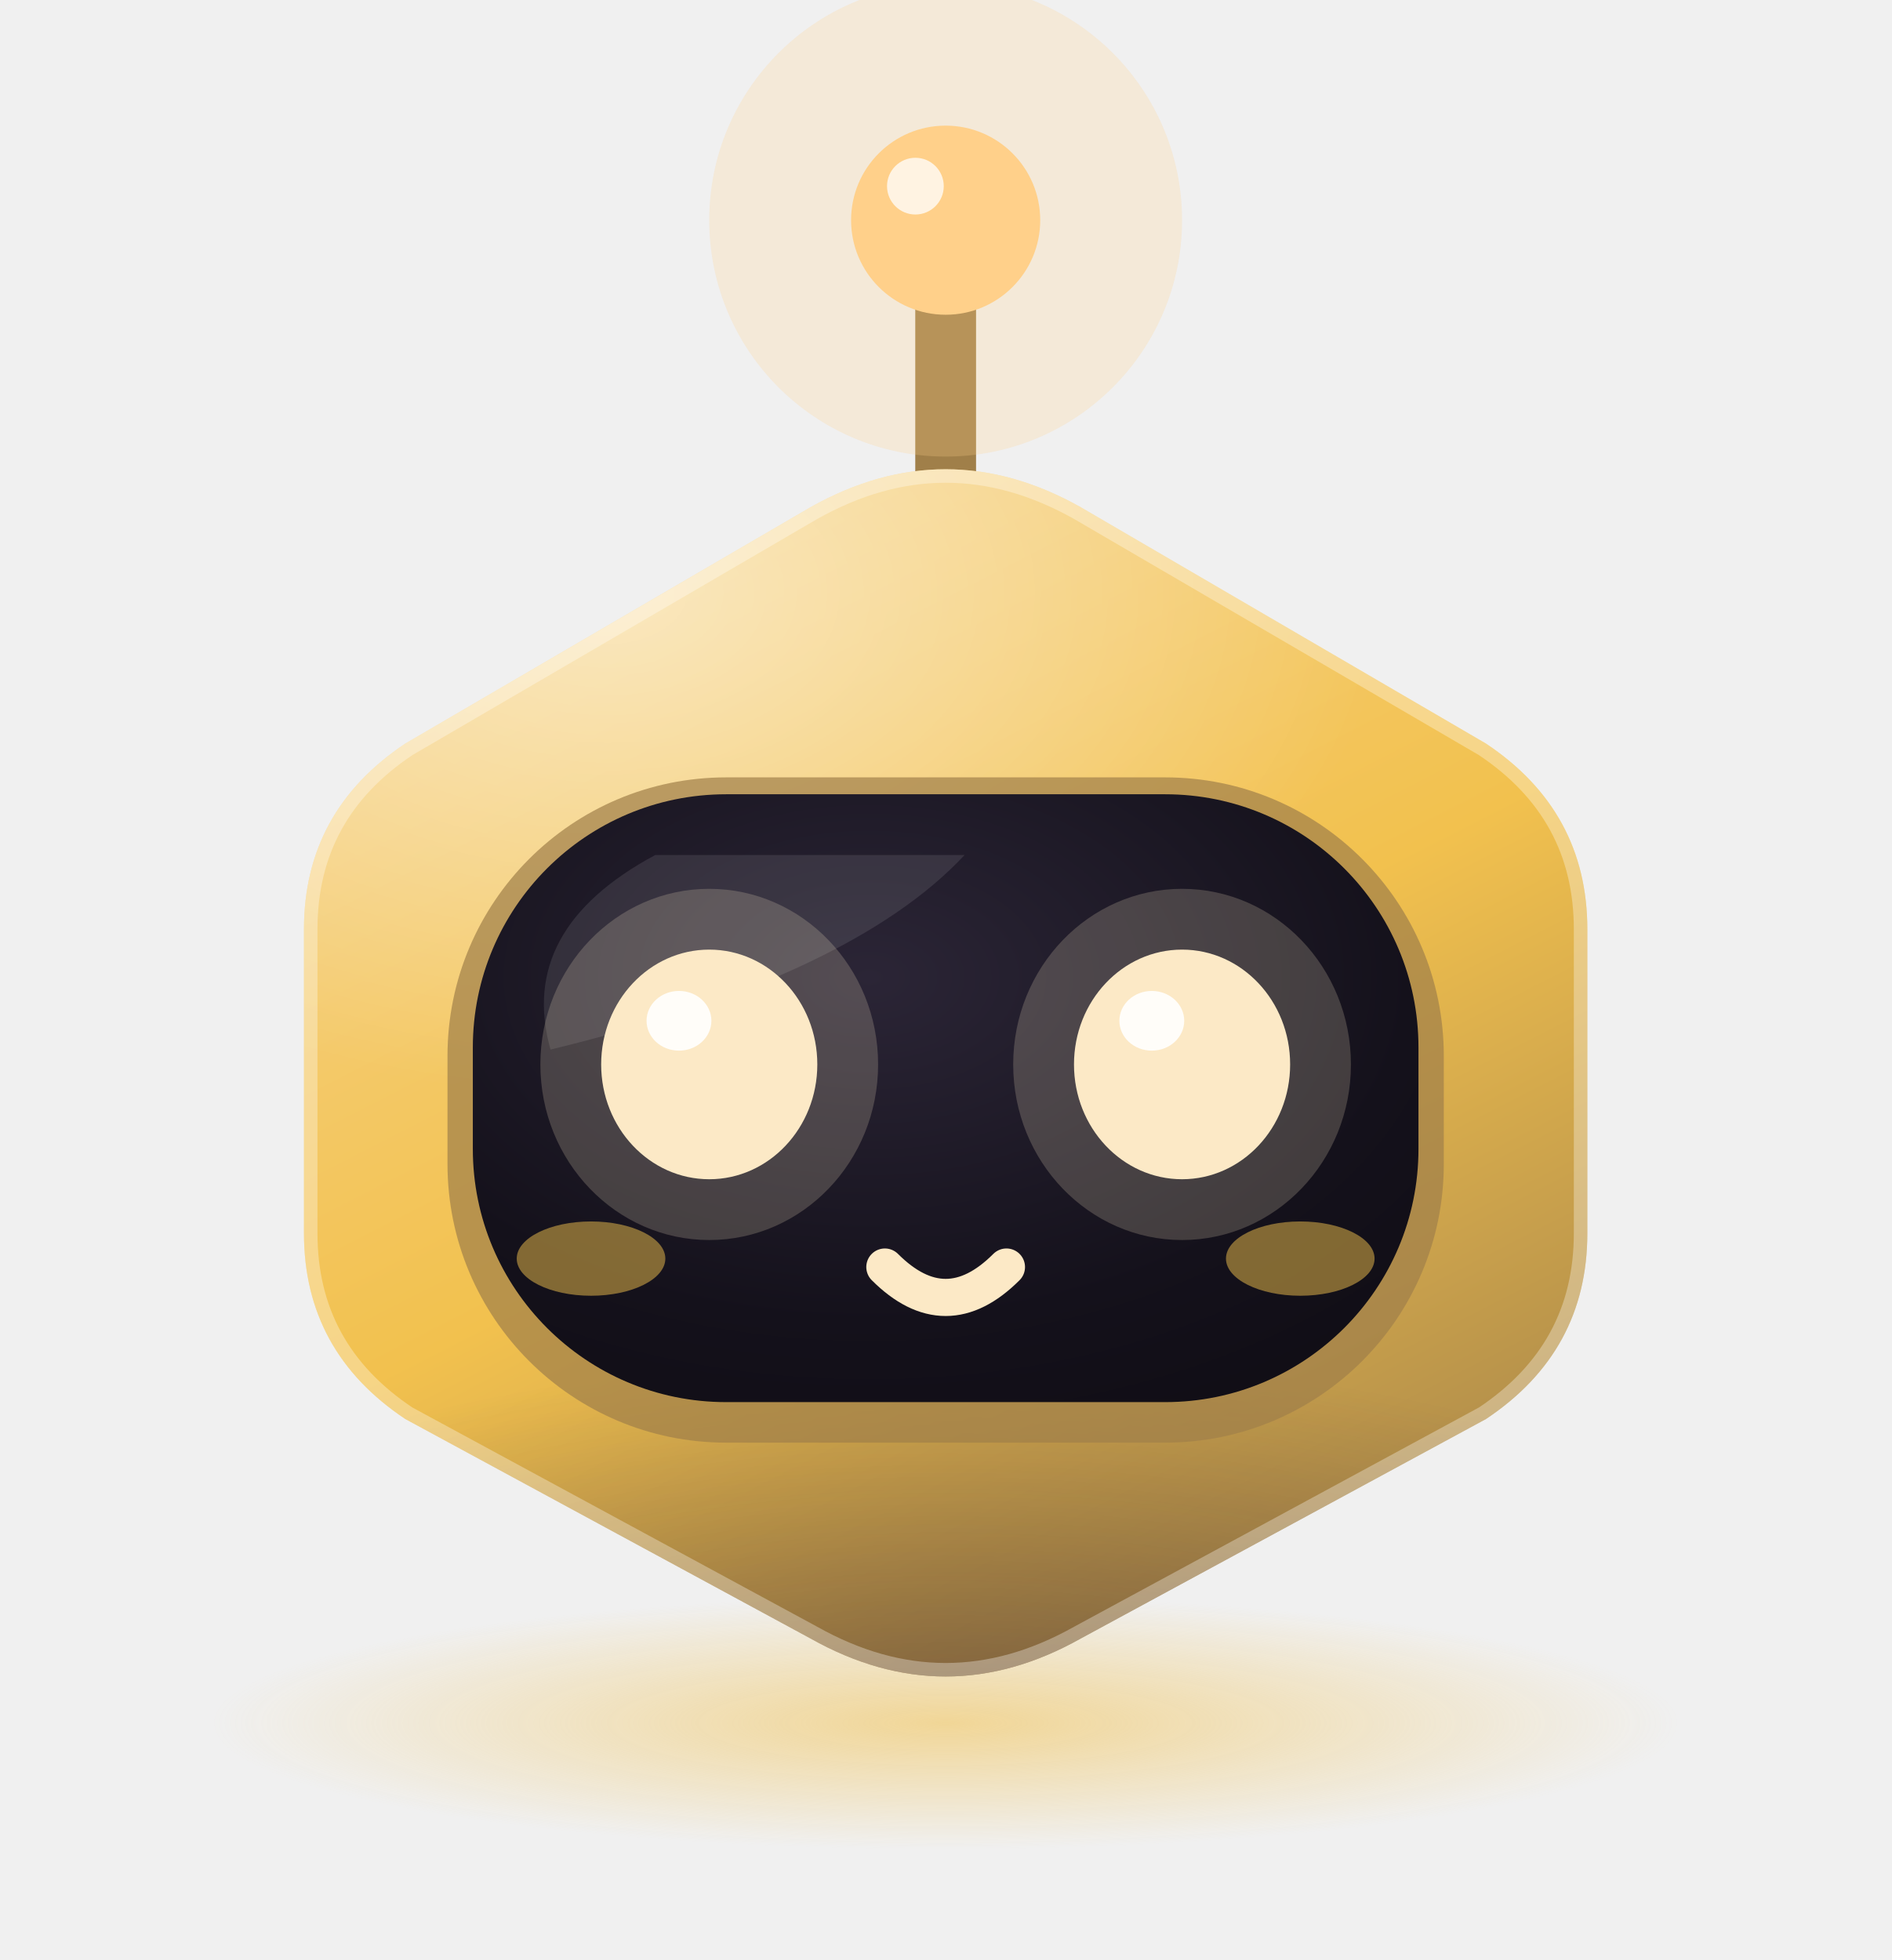
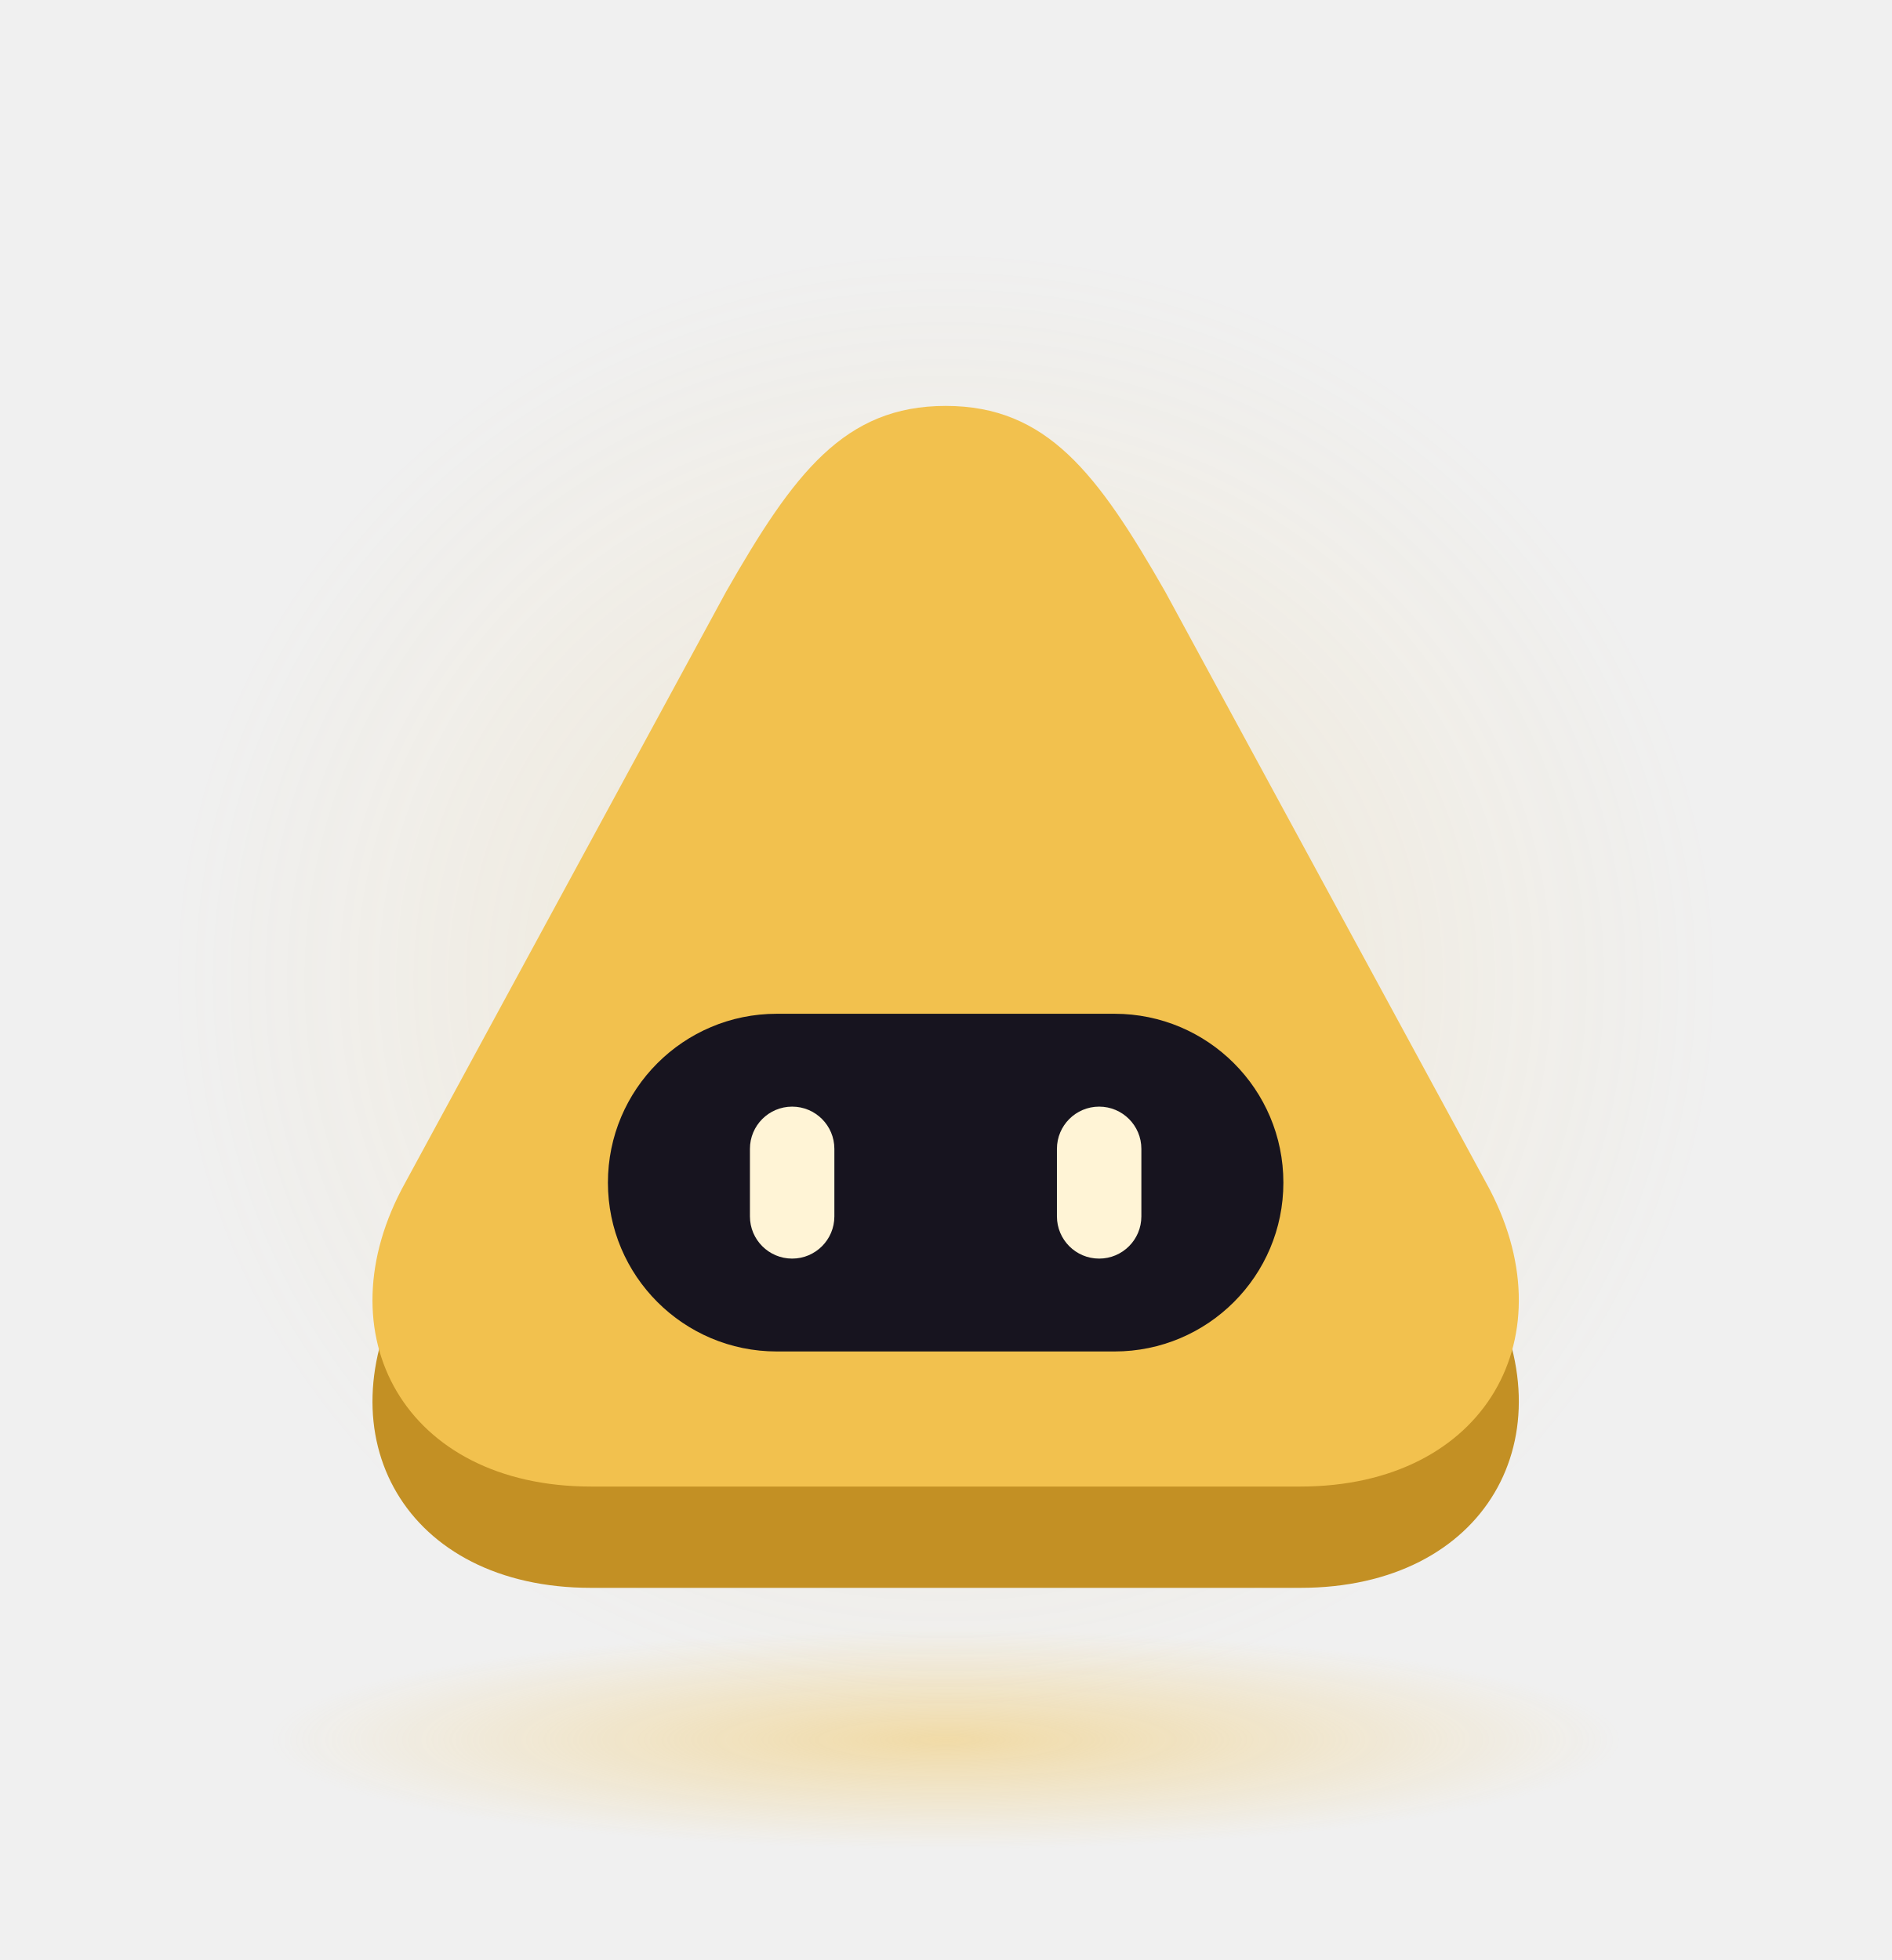
<svg xmlns="http://www.w3.org/2000/svg" viewBox="-6 -6 112 116" width="494" height="512">
  <defs>
-     <linearGradient id="juno-R0s" x1="0.2" y1="0" x2="0.75" y2="1">
-       <stop offset="0" stop-color="#f6d48c" />
-       <stop offset="0.52" stop-color="#f2c14e" />
-       <stop offset="1" stop-color="#a9874a" />
-     </linearGradient>
-     <radialGradient id="juno-R0h">
-       <stop offset="0" stop-color="#fff" stop-opacity="0.5" />
-       <stop offset="1" stop-color="#fff" stop-opacity="0" />
-     </radialGradient>
-     <radialGradient id="juno-R0d">
-       <stop offset="0" stop-color="#190b26" stop-opacity="0.5" />
-       <stop offset="1" stop-color="#190b26" stop-opacity="0" />
-     </radialGradient>
-     <radialGradient id="juno-R0v" cx="0.42" cy="0.3" r="0.95">
-       <stop offset="0" stop-color="#2b2536" />
-       <stop offset="0.6" stop-color="#14111b" />
-       <stop offset="1" stop-color="#0e0b12" />
-     </radialGradient>
    <radialGradient id="juno-R0g">
-       <stop offset="0" stop-color="#f2c14e" stop-opacity="0.55" />
+       <stop offset="0" stop-color="#f2c14e" stop-opacity="0.7" />
      <stop offset="1" stop-color="#f2c14e" stop-opacity="0" />
    </radialGradient>
-     <clipPath id="juno-R0c">
-       <path d="M42 24Q50 19.5 58 24L82 38Q88 42 88 49V67Q88 74 82 78L58 91Q50 95.5 42 91L18 78Q12 74 12 67V49Q12 42 18 38Z" />
-     </clipPath>
+     <radialGradient id="juno-R0s">
+       <stop offset="0" stop-color="#f2c14e" stop-opacity="0.45" />
+       <stop offset="1" stop-color="#f2c14e" stop-opacity="0" />
+     </radialGradient>
  </defs>
-   <ellipse class="saya-shadow" cx="50" cy="96" rx="44" ry="7.5" fill="url(#juno-R0g)" />
+   <ellipse class="saya-shadow" cx="50" cy="97" rx="40" ry="6.5" fill="url(#juno-R0s)" />
  <g class="saya-head">
-     <g class="saya-antenna">
+     <ellipse class="saya-halo" opacity="0.24" cx="50" cy="52" rx="46" ry="44" fill="url(#juno-R0g)" />
+     <path d="M50 18C56 18 59 22 63 29L82 64C87 73 82 82 71 82H29C18 82 13 73 18 64L37 29C41 22 44 18 50 18Z" fill="#c39024" transform="translate(0 6)" />
+     <path d="M50 18C56 18 59 22 63 29L82 64C87 73 82 82 71 82H29C18 82 13 73 18 64L37 29C41 22 44 18 50 18Z" fill="#f2c14e" />
+     <rect x="30" y="54" width="40" height="20" rx="10" fill="#17141f" />
+     <g>
      <g>
-         <path d="M50 23V11" stroke="#a07f49" stroke-width="3.6" stroke-linecap="round" />
-         <g>
-           <circle class="saya-halo" opacity="0.24" cx="50" cy="7" r="14" fill="#ffd08a" />
-           <circle class="saya-lamp" fill="#ffd08a" cx="50" cy="7" r="5.6" />
-           <circle cx="48.208" cy="4.984" r="1.68" fill="#fff" opacity="0.75" />
-         </g>
+         <path d="M38.41 62a2.5 2.5 0 0 1 5 0v4a2.5 2.5 0 0 1 -5 0ZM56.59 62a2.5 2.5 0 0 1 5 0v4a2.5 2.5 0 0 1 -5 0Z" fill="#fff4d6" />
      </g>
    </g>
-     <path d="M42 24Q50 19.5 58 24L82 38Q88 42 88 49V67Q88 74 82 78L58 91Q50 95.5 42 91L18 78Q12 74 12 67V49Q12 42 18 38Z" fill="url(#juno-R0s)" />
-     <g clip-path="url(#juno-R0c)">
-       <ellipse cx="30" cy="29" rx="46" ry="30" fill="url(#juno-R0h)" />
-       <ellipse cx="50" cy="104" rx="66" ry="30" fill="url(#juno-R0d)" />
-       <path d="M42 24Q50 19.5 58 24L82 38Q88 42 88 49V67Q88 74 82 78L58 91Q50 95.5 42 91L18 78Q12 74 12 67V49Q12 42 18 38Z" fill="none" stroke="#fff" stroke-opacity="0.32" stroke-width="1.6" />
-     </g>
-     <rect x="20.5" y="40" width="59" height="39.4" rx="16.5" fill="#a07f49" opacity="0.7" />
-     <rect x="22" y="41" width="56" height="36" rx="15" fill="url(#juno-R0v)" />
-     <path d="M32.8 44.6H51.12Q44.4 51.8 26.6 56.12Q24.6 49 32.8 44.6Z" fill="#fff" opacity="0.1" />
-     <ellipse cx="29" cy="68.5" rx="4.4" ry="2.2" fill="#f2c14e" opacity="0.5" />
-     <ellipse cx="71" cy="68.5" rx="4.4" ry="2.2" fill="#f2c14e" opacity="0.5" />
-     <g>
-       <g>
-         <ellipse cx="36" cy="57" rx="10" ry="10.4" fill="#fce9c6" opacity="0.2" />
-         <ellipse cx="64" cy="57" rx="10" ry="10.4" fill="#fce9c6" opacity="0.2" />
-         <ellipse cx="36" cy="57" rx="6.4" ry="6.8" fill="#fce9c6" />
-         <ellipse cx="64" cy="57" rx="6.4" ry="6.8" fill="#fce9c6" />
-         <ellipse cx="34.208" cy="54.416" rx="1.92" ry="1.768" fill="#fff" opacity="0.9" />
-         <ellipse cx="62.208" cy="54.416" rx="1.92" ry="1.768" fill="#fff" opacity="0.9" />
-       </g>
-     </g>
-     <path d="M46.4 69q3.6 3.6 7.2 0" fill="none" stroke="#fce9c6" stroke-width="2.2" stroke-linecap="round" />
  </g>
</svg>
